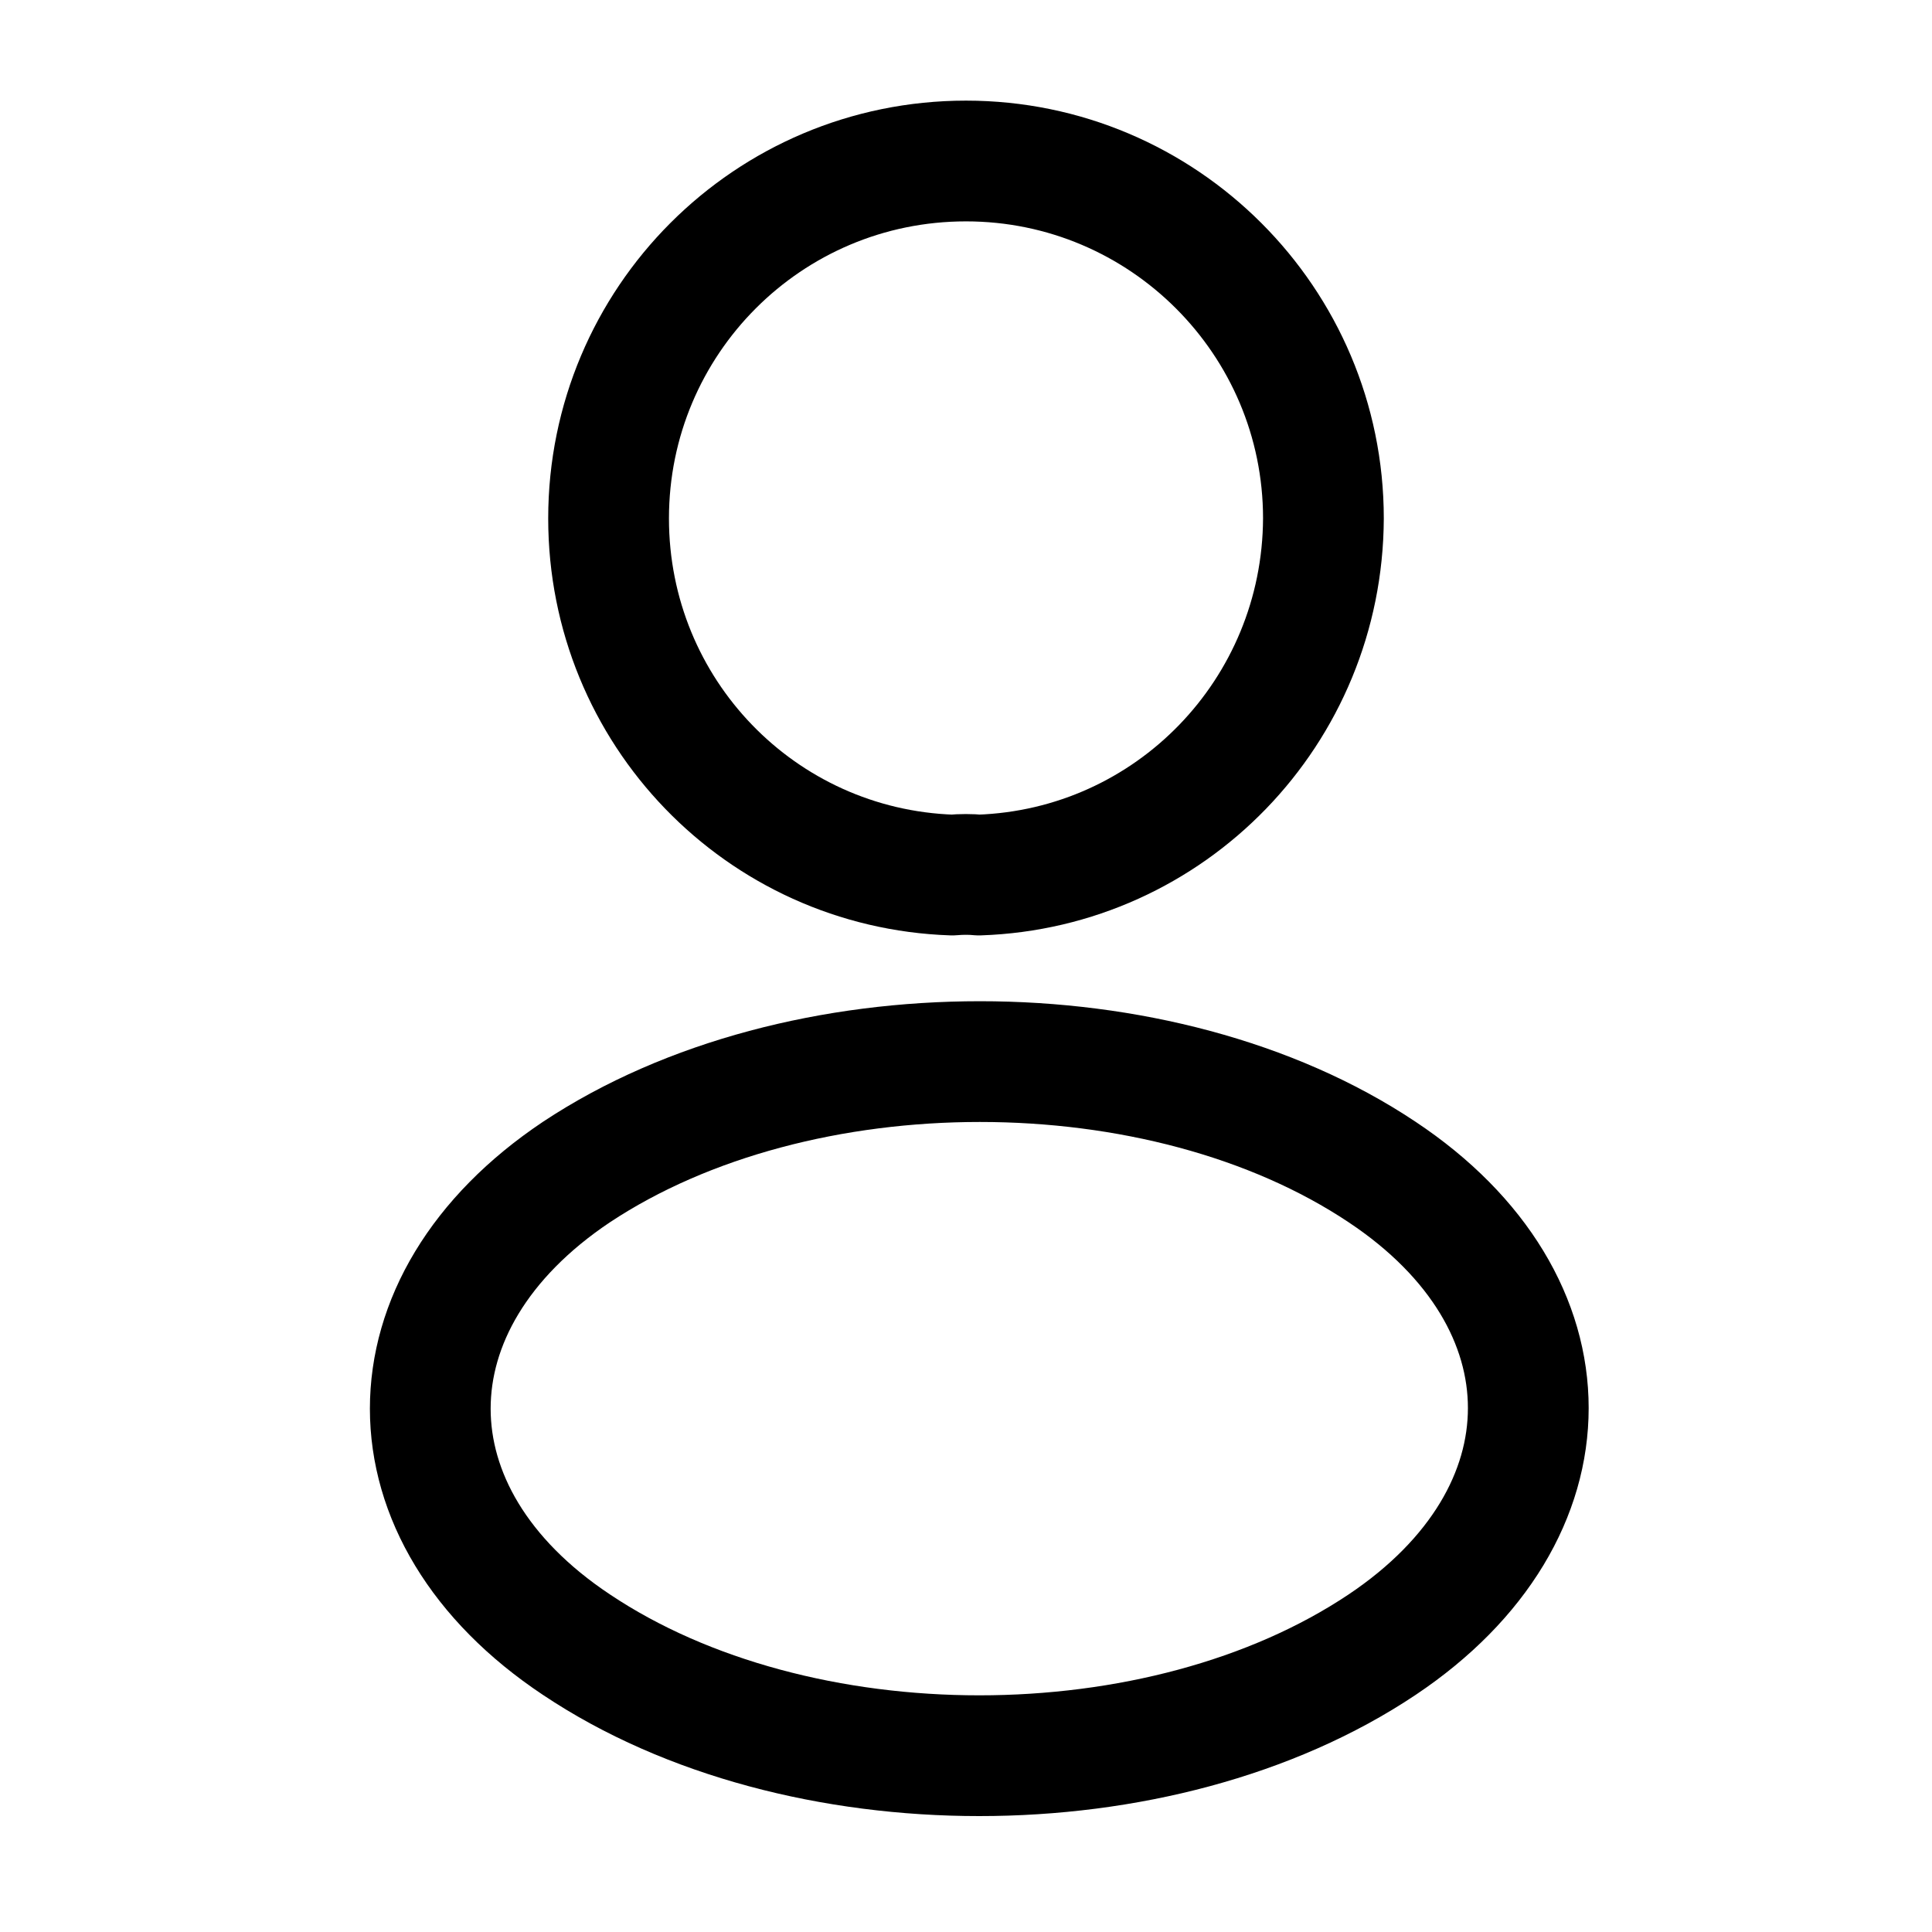
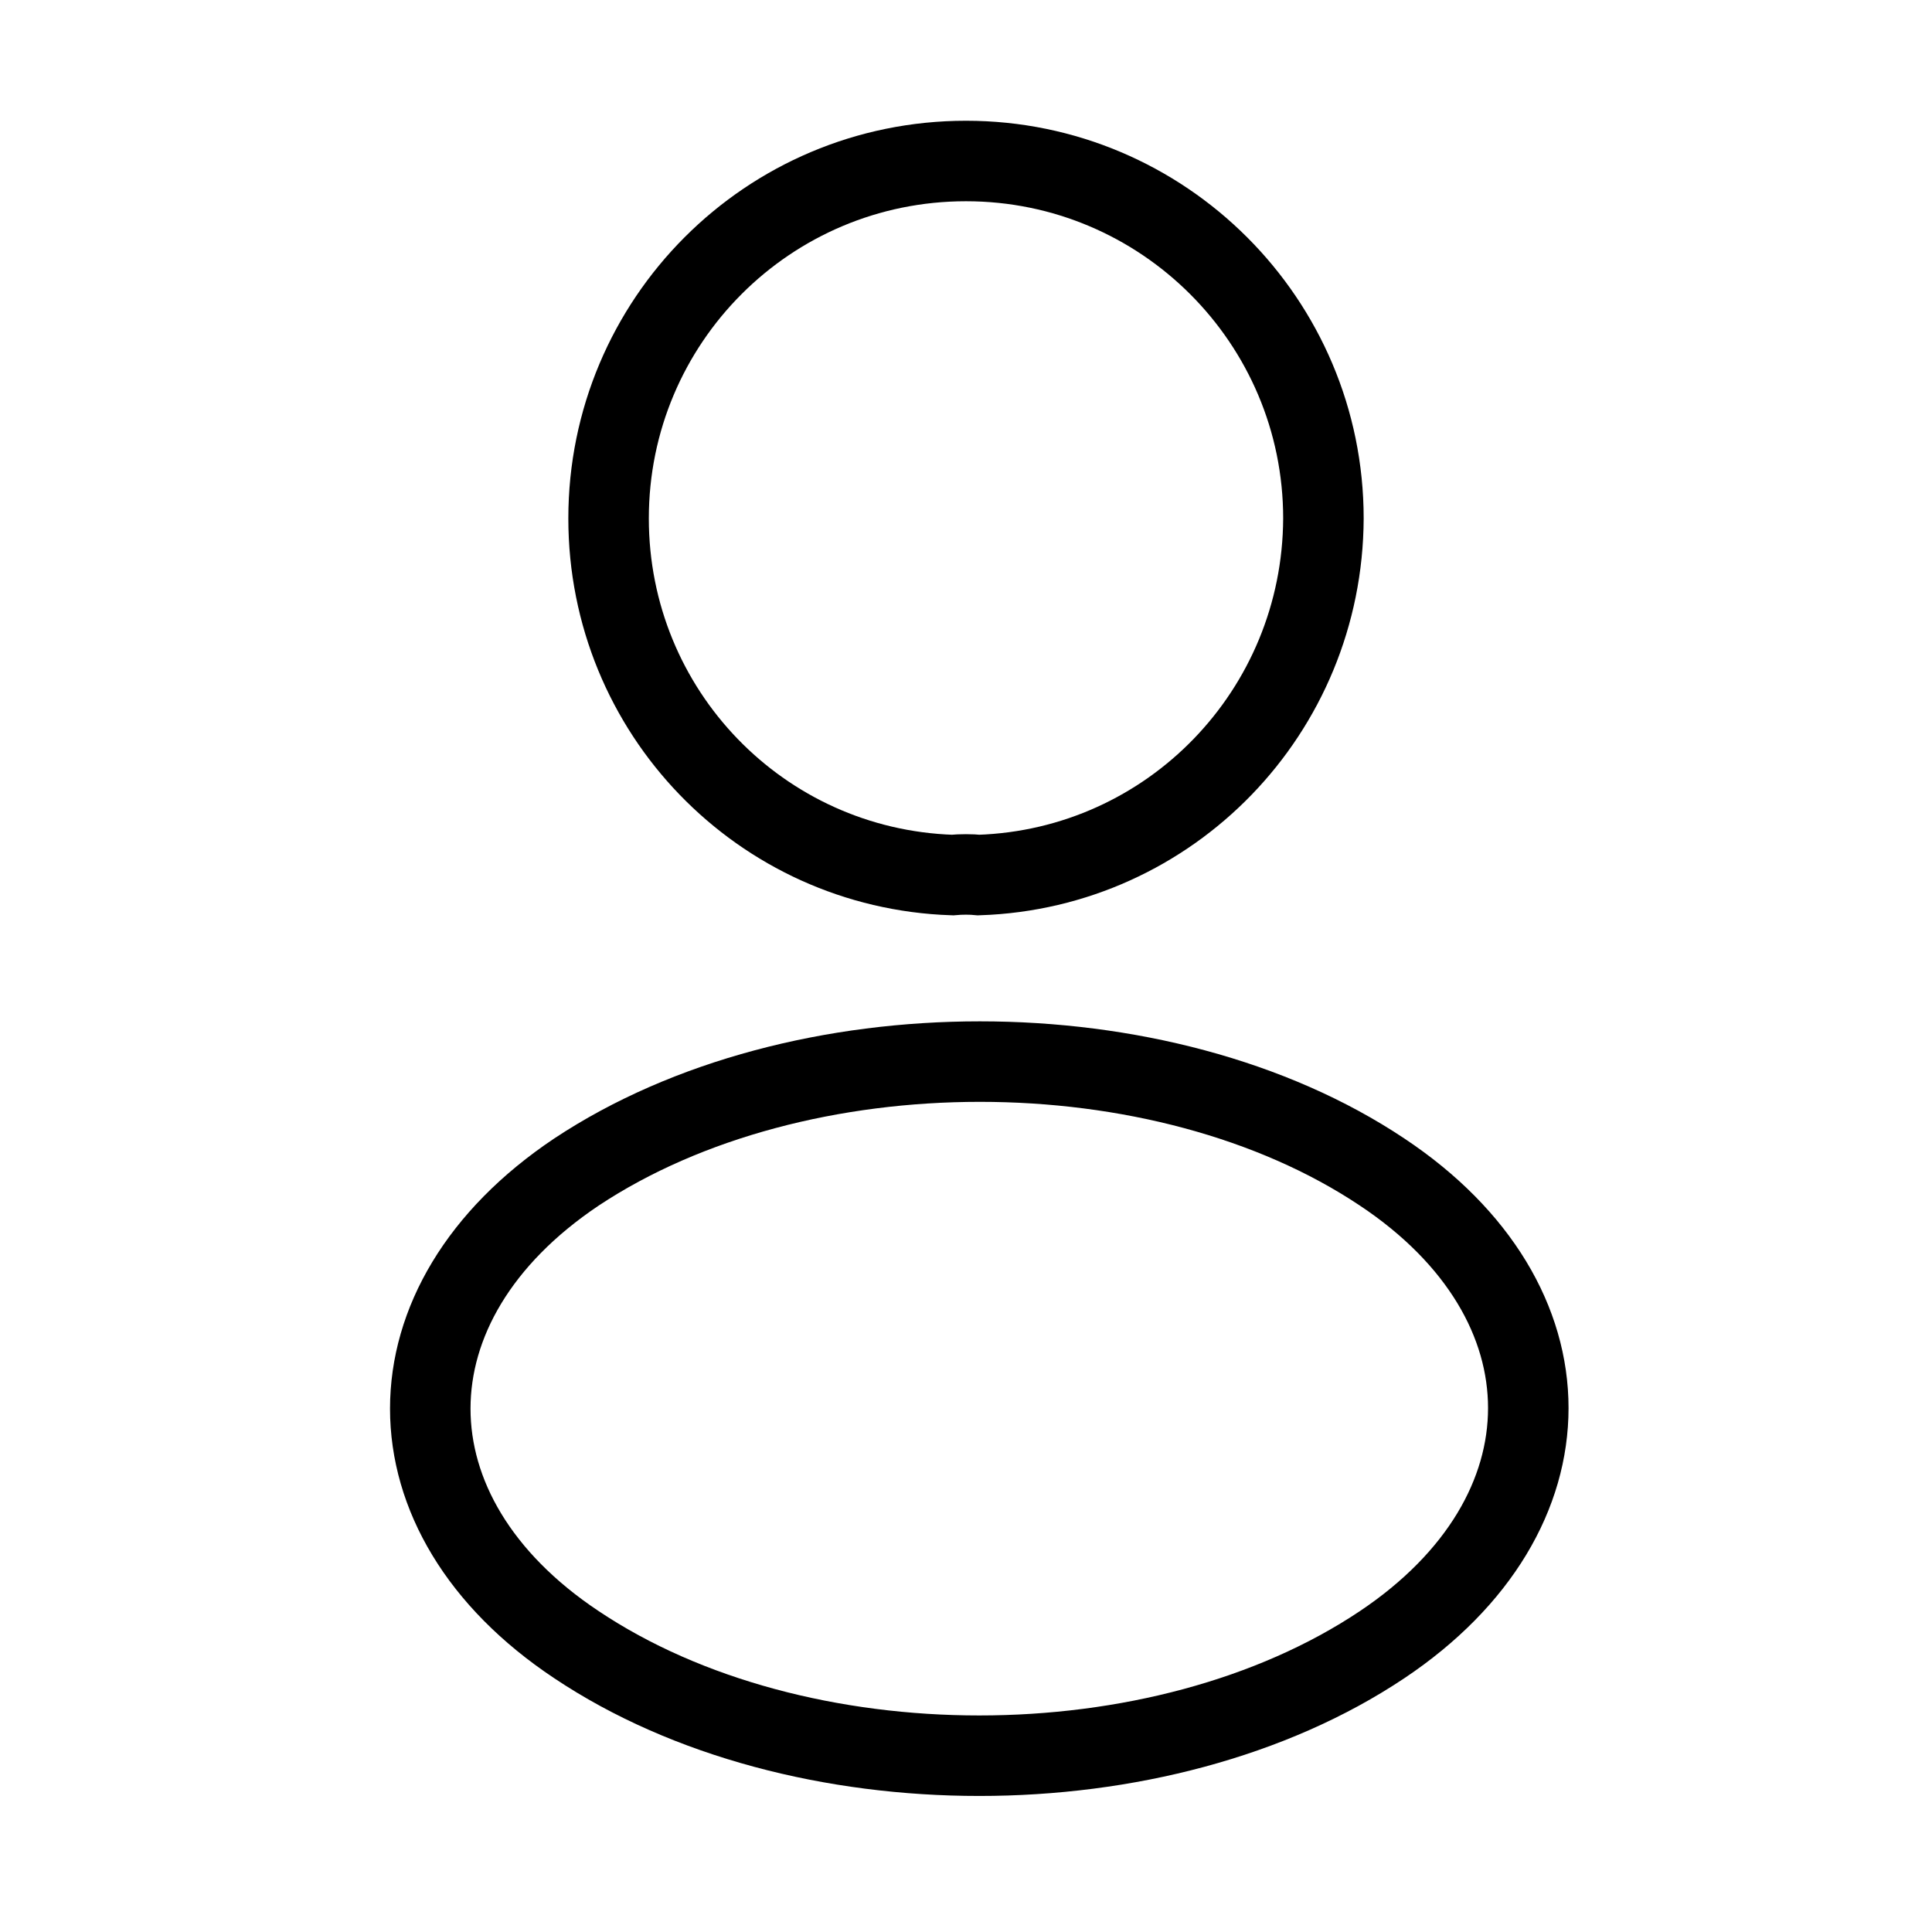
<svg xmlns="http://www.w3.org/2000/svg" width="18" height="18" viewBox="0 0 24 24" fill="none">
-   <path d="M12.16 10.87C12.06 10.86 11.94 10.86 11.83 10.87C9.45 10.79 7.56 8.84 7.56 6.44C7.56 3.99 9.54 2 12 2C14.45 2 16.44 3.99 16.44 6.44C16.43 8.84 14.54 10.79 12.16 10.87Z" stroke="#000000" stroke-width="1.5" stroke-linecap="round" stroke-linejoin="round" />
-   <path d="M7.16 14.56C4.74 16.18 4.74 18.82 7.16 20.43C9.91 22.27 14.42 22.27 17.17 20.43C19.59 18.81 19.59 16.17 17.17 14.56C14.43 12.73 9.92 12.73 7.16 14.56Z" stroke="#000000" stroke-width="1.5" stroke-linecap="round" stroke-linejoin="round" />
+   <path d="M12.16 10.87C12.06 10.86 11.94 10.86 11.83 10.87C9.45 10.79 7.56 8.84 7.56 6.44C7.56 3.99 9.54 2 12 2C14.45 2 16.44 3.99 16.44 6.44C16.43 8.84 14.54 10.79 12.16 10.87Z" stroke="#000000" strokeWidth="1.5" strokeLinecap="round" strokeLinejoin="round" />
+   <path d="M7.16 14.56C4.74 16.18 4.74 18.82 7.16 20.43C9.91 22.27 14.42 22.27 17.17 20.43C19.59 18.81 19.59 16.17 17.17 14.56C14.43 12.73 9.92 12.73 7.16 14.56Z" stroke="#000000" strokeWidth="1.5" strokeLinecap="round" strokeLinejoin="round" />
</svg>
